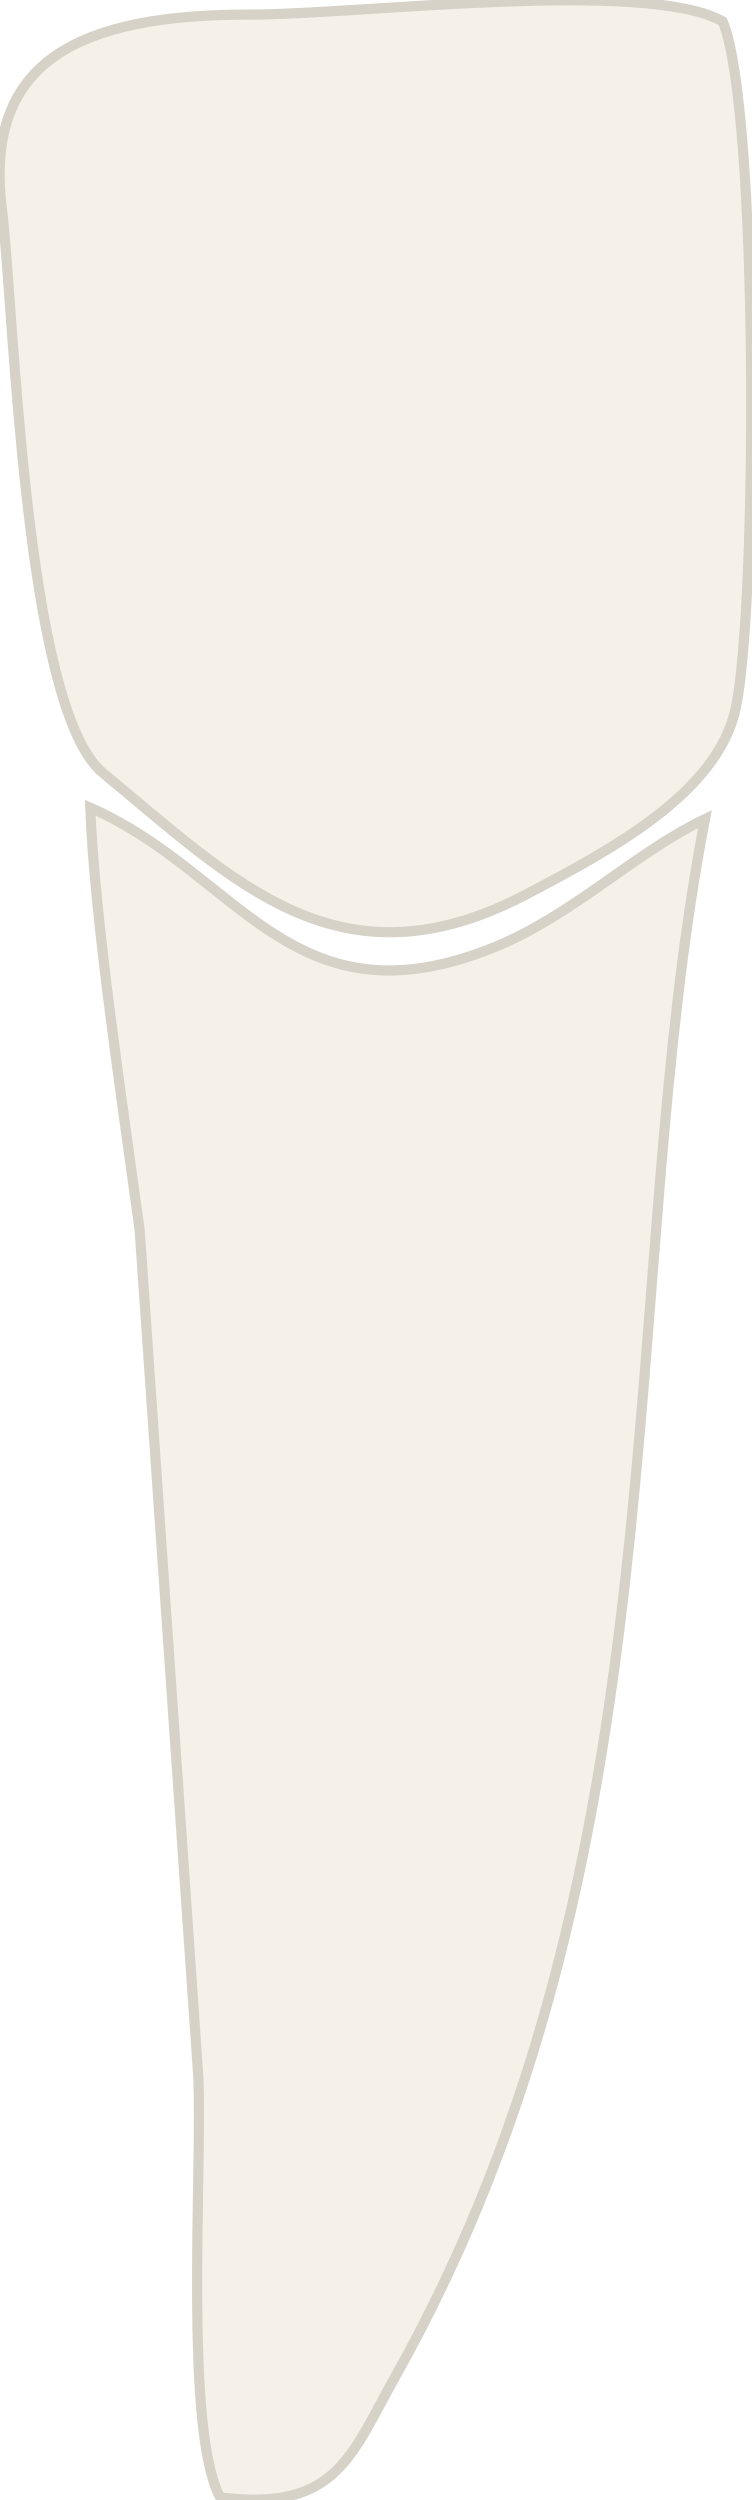
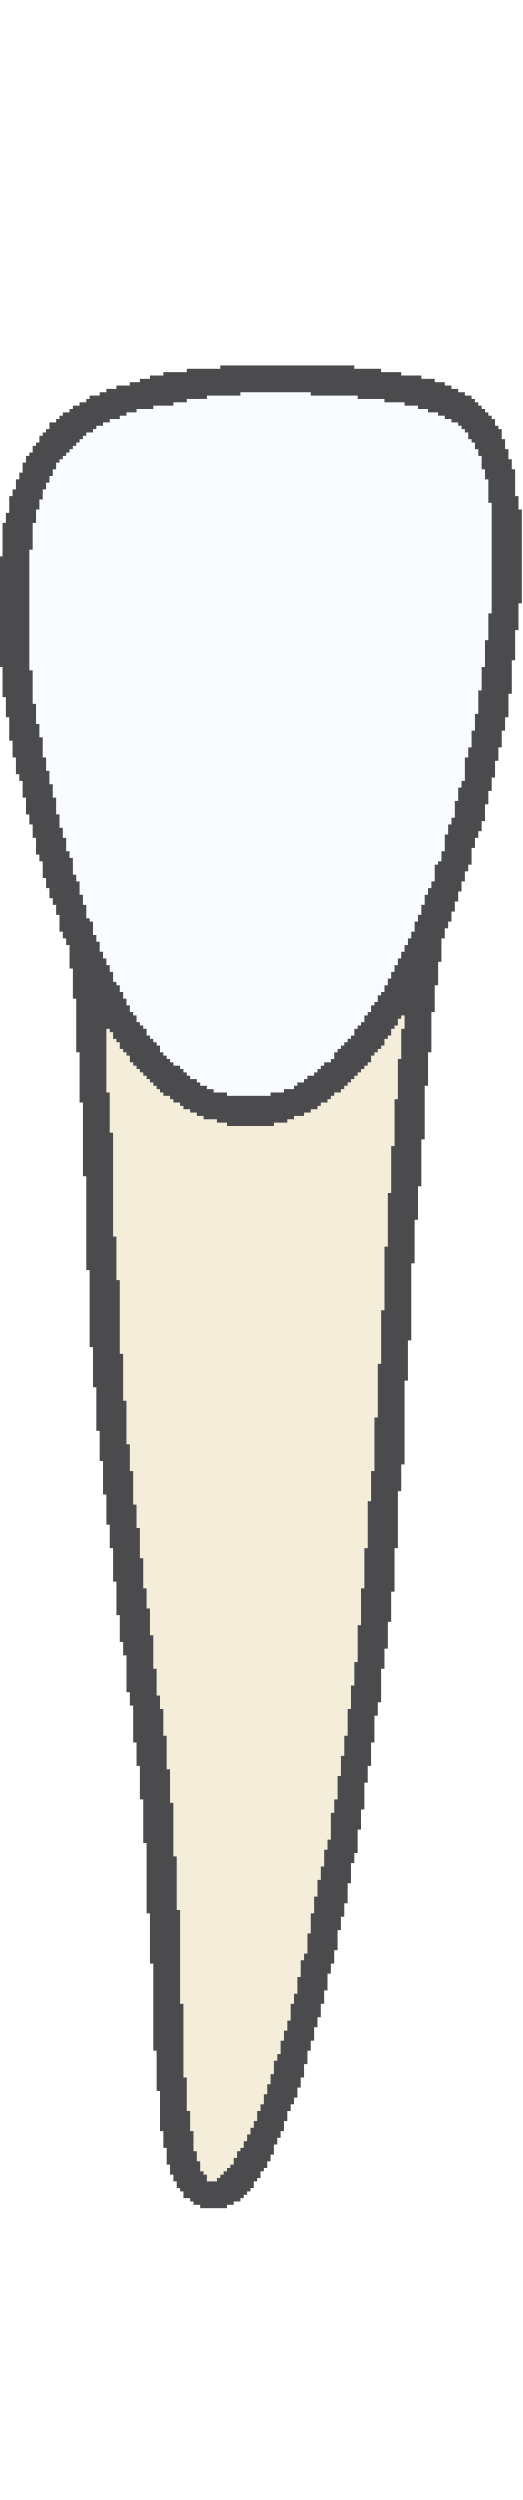
- <svg xmlns="http://www.w3.org/2000/svg" xml:space="preserve" width="739px" height="2458px" version="1.1" style="shape-rendering:geometricPrecision; text-rendering:geometricPrecision; image-rendering:optimizeQuality; fill-rule:evenodd; clip-rule:evenodd" viewBox="0 0 739 2457.4">
+ <svg xmlns="http://www.w3.org/2000/svg" xml:space="preserve" width="429px" height="2052px" version="1.1" style="shape-rendering:geometricPrecision; text-rendering:geometricPrecision; image-rendering:optimizeQuality; fill-rule:evenodd; clip-rule:evenodd" viewBox="0 0 429 2050.8">
  <defs>
    <style type="text/css">
   
-     .str0 {stroke:#D6D2C8;stroke-width:10;stroke-miterlimit:22.926}
-     .fil0 {fill:#F5F1E8}
+     .fil2 {fill:#4B4B4D}
+     .fil1 {fill:#F3EDD9}
+     .fil0 {fill:#F8FBFF}
   
  </style>
  </defs>
-   <g id="tooth-deciduous-42">
-     <path id="root" class="fil0 str0" d="M88.71 793.8c4.4,112.08 32.6,296.97 48.58,415.16l57.77 833.93c3.74,93.57 -14.15,346.4 21.4,412.25 114.72,14.34 128.61,-41.27 172.3,-118.95 285.18,-507.25 216.43,-1074.36 304.34,-1531.14 -67.93,32.21 -130.32,94.96 -207.57,126.17 -198.47,80.21 -250.75,-73.41 -396.82,-137.42z" />
-     <path id="crown" class="fil0 str0" d="M518.43 878.56c82.1,-43.32 186.61,-98.81 204.82,-182.02 21.65,-99.04 22.9,-591.64 -12.71,-675.77 -74.96,-42.41 -357.09,-6.71 -465.02,-6.73 -168.39,-0.04 -262.19,45.66 -243.59,192.05 11.82,93.13 21.59,489.75 99.4,553.74 129.07,106.14 232.4,216.19 417.1,118.73z" />
+   <g id="deciduous">
+     <polygon id="crown" class="fil0" points="197.32,324.1 169.82,324.1 169.82,326.86 153.32,326.86 153.32,329.61 142.32,329.61 142.32,332.36 125.82,332.36 125.82,335.11 112.07,335.11 112.07,337.86 103.82,337.86 103.82,340.6 98.32,340.6 98.32,343.36 90.07,343.36 90.07,346.11 84.57,346.11 84.57,348.86 79.07,348.86 79.07,351.61 76.32,351.61 76.32,354.36 70.82,354.36 70.82,357.11 68.07,357.11 68.07,359.86 65.32,359.86 65.32,362.61 62.57,362.61 62.57,365.35 59.82,365.35 59.82,368.11 57.07,368.11 57.07,370.86 54.32,370.86 54.32,373.61 51.57,373.61 51.57,376.36 48.82,376.36 48.82,379.11 46.07,379.11 46.07,384.61 43.32,384.61 43.32,390.11 40.57,390.11 40.57,395.61 37.82,395.61 37.82,401.11 35.07,401.11 35.07,409.36 32.32,409.36 32.32,417.61 29.57,417.61 29.57,428.61 26.82,428.61 26.82,450.61 24.07,450.61 24.07,549.61 26.82,549.61 26.82,577.11 29.57,577.11 29.57,593.61 32.32,593.61 32.32,604.61 35.07,604.61 35.07,621.11 37.82,621.11 37.82,632.11 40.57,632.11 40.57,643.11 43.32,643.11 43.32,654.11 46.07,654.11 46.07,667.86 48.82,667.86 48.82,678.86 51.57,678.86 51.57,687.11 54.32,687.11 54.32,698.11 57.07,698.11 57.07,703.61 59.82,703.61 59.82,717.36 62.57,717.36 62.57,722.86 65.32,722.86 65.32,733.86 68.07,733.86 68.07,742.11 70.82,742.11 70.82,753.11 73.57,753.11 73.57,755.86 76.32,755.86 76.32,766.86 79.07,766.86 79.07,772.36 81.82,772.36 81.82,780.61 84.57,780.61 84.57,786.11 87.32,786.11 87.32,791.61 90.07,791.61 90.07,797.11 92.82,797.11 92.82,805.36 95.57,805.36 95.57,808.11 98.32,808.11 98.32,813.61 101.07,813.61 101.07,819.11 103.82,819.11 103.82,824.61 106.58,824.61 106.58,830.11 109.32,830.11 109.32,832.86 112.07,832.86 112.07,838.36 114.82,838.36 114.82,841.11 117.57,841.11 117.57,843.86 120.32,843.86 120.32,849.36 123.08,849.36 123.08,852.11 125.82,852.11 125.82,854.86 128.57,854.86 128.57,857.61 131.33,857.61 131.33,863.11 134.07,863.11 134.07,865.86 136.82,865.86 136.82,868.61 139.57,868.61 139.57,871.36 142.32,871.36 142.32,874.11 147.82,874.11 147.82,876.86 150.57,876.86 150.57,879.61 153.32,879.61 153.32,882.36 156.07,882.36 156.07,885.11 161.57,885.11 161.57,887.86 164.32,887.86 164.32,890.61 169.82,890.61 169.82,893.36 175.32,893.36 175.32,896.11 186.32,896.11 186.32,898.86 222.07,898.86 222.07,896.11 233.07,896.11 233.07,893.36 241.32,893.36 241.32,890.61 244.07,890.61 244.07,887.86 249.57,887.86 249.57,885.11 252.33,885.11 252.33,882.36 257.82,882.36 257.82,879.61 260.58,879.61 260.58,876.86 263.32,876.86 263.32,874.11 266.07,874.11 266.07,871.36 271.57,871.36 271.57,868.61 274.32,868.61 274.32,863.11 277.08,863.11 277.08,860.36 279.82,860.36 279.82,857.61 282.57,857.61 282.57,854.86 285.33,854.86 285.33,852.11 288.07,852.11 288.07,849.36 290.82,849.36 290.82,843.86 293.58,843.86 293.58,841.11 296.32,841.11 296.32,838.36 299.07,838.36 299.07,832.86 301.83,832.86 301.83,830.11 304.57,830.11 304.57,824.61 307.33,824.61 307.33,821.86 310.08,821.86 310.08,816.36 312.82,816.36 312.82,813.61 315.57,813.61 315.57,808.11 318.33,808.11 318.33,802.61 321.07,802.61 321.07,797.11 323.83,797.11 323.83,791.61 326.58,791.61 326.58,786.11 329.32,786.11 329.32,780.61 332.07,780.61 332.07,775.11 334.83,775.11 334.83,769.61 337.57,769.61 337.57,764.11 340.32,764.11 340.32,755.86 343.08,755.86 343.08,750.36 345.82,750.36 345.82,742.11 348.58,742.11 348.58,733.86 351.33,733.86 351.33,728.36 354.07,728.36 354.07,722.86 356.82,722.86 356.82,709.11 359.58,709.11 359.58,706.36 362.32,706.36 362.32,698.11 365.08,698.11 365.08,684.36 367.83,684.36 367.83,676.11 370.57,676.11 370.57,670.61 373.33,670.61 373.33,656.86 376.08,656.86 376.08,645.86 378.82,645.86 378.82,640.36 381.57,640.36 381.57,621.11 384.33,621.11 384.33,612.86 387.07,612.86 387.07,599.11 389.83,599.11 389.83,585.36 392.58,585.36 392.58,566.11 395.33,566.11 395.33,546.86 398.08,546.86 398.08,524.86 400.83,524.86 400.83,502.86 403.57,502.86 403.57,412.11 400.83,412.11 400.83,392.86 398.08,392.86 398.08,384.61 395.33,384.61 395.33,373.61 392.58,373.61 392.58,368.11 389.83,368.11 389.83,362.61 387.07,362.61 387.07,359.86 384.33,359.86 384.33,354.36 381.57,354.36 381.57,351.61 378.82,351.61 378.82,348.86 376.08,348.86 376.08,346.11 370.57,346.11 370.57,343.36 365.08,343.36 365.08,340.6 359.58,340.6 359.58,337.86 351.33,337.86 351.33,335.11 343.08,335.11 343.08,332.36 332.07,332.36 332.07,329.61 315.57,329.61 315.57,326.86 293.58,326.86 293.58,324.1 255.07,324.1 255.07,321.36 197.32,321.36 " />
+     <polygon id="root" class="fil1" points="329.32,835.61 326.58,835.61 326.58,841.11 323.83,841.11 323.83,843.86 321.07,843.86 321.07,849.36 318.33,849.36 318.33,852.11 315.57,852.11 315.57,857.61 312.82,857.61 312.82,860.36 310.08,860.36 310.08,863.11 307.33,863.11 307.33,865.86 304.57,865.86 304.57,871.36 301.83,871.36 301.83,874.11 299.07,874.11 299.07,876.86 296.32,876.86 296.32,879.61 293.58,879.61 293.58,882.36 290.82,882.36 290.82,885.11 288.07,885.11 288.07,887.86 285.33,887.86 285.33,890.61 282.57,890.61 282.57,893.36 279.82,893.36 279.82,896.11 274.32,896.11 274.32,898.86 271.57,898.86 271.57,901.61 268.82,901.61 268.82,904.36 263.32,904.36 263.32,907.11 260.58,907.11 260.58,909.86 255.07,909.86 255.07,912.61 249.57,912.61 249.57,915.36 241.32,915.36 241.32,918.11 235.83,918.11 235.83,920.86 224.82,920.86 224.82,923.61 186.32,923.61 186.32,920.86 178.07,920.86 178.07,918.11 167.07,918.11 167.07,915.36 161.57,915.36 161.57,912.61 156.07,912.61 156.07,909.86 150.57,909.86 150.57,907.11 147.82,907.11 147.82,904.36 142.32,904.36 142.32,901.61 139.57,901.61 139.57,898.86 134.07,898.86 134.07,896.11 131.33,896.11 131.33,893.36 128.57,893.36 128.57,890.61 125.82,890.61 125.82,887.86 123.08,887.86 123.08,885.11 120.32,885.11 120.32,882.36 117.57,882.36 117.57,879.61 114.82,879.61 114.82,876.86 112.07,876.86 112.07,874.11 109.32,874.11 109.32,871.36 106.58,871.36 106.58,865.86 103.82,865.86 103.82,863.11 101.07,863.11 101.07,860.36 98.32,860.36 98.32,854.86 95.57,854.86 95.57,852.11 92.82,852.11 92.82,846.61 90.07,846.61 90.07,843.86 87.32,843.86 87.32,896.11 90.07,896.11 90.07,929.11 92.82,929.11 92.82,1014.36 95.57,1014.36 95.57,1050.11 98.32,1050.11 98.32,1110.61 101.07,1110.61 101.07,1149.11 103.82,1149.11 103.82,1184.86 106.58,1184.86 106.58,1206.86 109.32,1206.86 109.32,1234.36 112.07,1234.36 112.07,1253.61 114.82,1253.61 114.82,1278.36 117.57,1278.36 117.57,1303.11 120.32,1303.11 120.32,1319.61 123.08,1319.61 123.08,1341.61 125.82,1341.61 125.82,1369.11 128.57,1369.11 128.57,1391.11 131.33,1391.11 131.33,1402.12 134.07,1402.12 134.07,1424.11 136.82,1424.11 136.82,1451.62 139.57,1451.62 139.57,1479.12 142.32,1479.12 142.32,1523.11 145.07,1523.11 145.07,1567.12 147.82,1567.12 147.82,1644.12 150.57,1644.12 150.57,1704.62 153.32,1704.62 153.32,1732.12 156.07,1732.12 156.07,1748.62 158.82,1748.62 158.82,1765.12 161.57,1765.12 161.57,1773.37 164.32,1773.37 164.32,1781.62 167.07,1781.62 167.07,1784.37 169.82,1784.37 169.82,1789.87 178.07,1789.87 178.07,1787.12 180.82,1787.12 180.82,1784.37 183.57,1784.37 183.57,1781.62 186.32,1781.62 186.32,1778.87 189.07,1778.87 189.07,1776.12 191.82,1776.12 191.82,1770.62 194.58,1770.62 194.58,1765.12 197.32,1765.12 197.32,1762.37 200.07,1762.37 200.07,1756.87 202.82,1756.87 202.82,1751.37 205.57,1751.37 205.57,1745.87 208.32,1745.87 208.32,1740.37 211.07,1740.37 211.07,1732.12 213.82,1732.12 213.82,1726.62 216.57,1726.62 216.57,1718.37 219.33,1718.37 219.33,1710.12 222.07,1710.12 222.07,1701.87 224.82,1701.87 224.82,1690.87 227.57,1690.87 227.57,1685.37 230.32,1685.37 230.32,1674.37 233.07,1674.37 233.07,1666.12 235.83,1666.12 235.83,1657.87 238.57,1657.87 238.57,1644.12 241.32,1644.12 241.32,1635.87 244.07,1635.87 244.07,1622.12 246.82,1622.12 246.82,1608.37 249.57,1608.37 249.57,1602.87 252.33,1602.87 252.33,1586.37 255.07,1586.37 255.07,1569.87 257.82,1569.87 257.82,1556.12 260.58,1556.12 260.58,1542.37 263.32,1542.37 263.32,1531.36 266.07,1531.36 266.07,1517.62 268.82,1517.62 268.82,1509.37 271.57,1509.37 271.57,1487.37 274.32,1487.37 274.32,1476.36 277.08,1476.36 277.08,1457.11 279.82,1457.11 279.82,1440.61 282.57,1440.61 282.57,1424.11 285.33,1424.11 285.33,1402.12 288.07,1402.12 288.07,1382.86 290.82,1382.86 290.82,1363.62 293.58,1363.62 293.58,1333.36 296.32,1333.36 296.32,1303.11 299.07,1303.11 299.07,1270.11 301.83,1270.11 301.83,1231.61 304.57,1231.61 304.57,1206.86 307.33,1206.86 307.33,1162.86 310.08,1162.86 310.08,1118.86 312.82,1118.86 312.82,1074.86 315.57,1074.86 315.57,1022.61 318.33,1022.61 318.33,978.61 321.07,978.61 321.07,940.11 323.83,940.11 323.83,901.61 326.58,901.61 326.58,868.61 329.32,868.61 329.32,843.86 332.07,843.86 332.07,832.86 329.32,832.86 " />
+     <path id="outline" class="fil2" d="M329.32 868.61l-2.74 0 0 33 -2.75 0 0 38.5 -2.76 0 0 38.5 -2.74 0 0 44 -2.76 0 0 52.25 -2.75 0 0 44 -2.74 0 0 44 -2.75 0 0 44 -2.76 0 0 24.75 -2.74 0 0 38.5 -2.76 0 0 33 -2.75 0 0 30.25 -2.74 0 0 30.26 -2.76 0 0 19.24 -2.75 0 0 19.26 -2.74 0 0 21.99 -2.76 0 0 16.5 -2.75 0 0 16.5 -2.74 0 0 19.25 -2.76 0 0 11.01 -2.75 0 0 22 -2.75 0 0 8.25 -2.75 0 0 13.74 -2.75 0 0 11.01 -2.74 0 0 13.75 -2.76 0 0 13.75 -2.75 0 0 16.5 -2.74 0 0 16.5 -2.76 0 0 5.5 -2.75 0 0 13.75 -2.75 0 0 13.75 -2.75 0 0 8.25 -2.75 0 0 13.75 -2.74 0 0 8.25 -2.76 0 0 8.25 -2.75 0 0 11 -2.75 0 0 5.5 -2.75 0 0 11 -2.75 0 0 8.25 -2.74 0 0 8.25 -2.76 0 0 8.25 -2.75 0 0 5.5 -2.75 0 0 8.25 -2.75 0 0 5.5 -2.75 0 0 5.5 -2.75 0 0 5.5 -2.75 0 0 5.5 -2.75 0 0 2.75 -2.74 0 0 5.5 -2.76 0 0 5.5 -2.75 0 0 2.75 -2.75 0 0 2.75 -2.75 0 0 2.75 -2.75 0 0 2.75 -2.75 0 0 2.75 -8.25 0 0 -5.5 -2.75 0 0 -2.75 -2.75 0 0 -8.25 -2.75 0 0 -8.25 -2.75 0 0 -16.5 -2.75 0 0 -16.5 -2.75 0 0 -27.5 -2.75 0 0 -60.5 -2.75 0 0 -77 -2.75 0 0 -44.01 -2.75 0 0 -43.99 -2.75 0 0 -27.5 -2.75 0 0 -27.51 -2.75 0 0 -21.99 -2.74 0 0 -11.01 -2.76 0 0 -22 -2.75 0 0 -27.5 -2.74 0 0 -22 -2.76 0 0 -16.5 -2.75 0 0 -24.75 -2.75 0 0 -24.75 -2.75 0 0 -19.25 -2.75 0 0 -27.5 -2.74 0 0 -22 -2.76 0 0 -35.75 -2.75 0 0 -38.5 -2.75 0 0 -60.5 -2.75 0 0 -35.75 -2.75 0 0 -85.25 -2.75 0 0 -33 -2.75 0 0 -52.25 2.75 0 0 2.75 2.75 0 0 5.5 2.75 0 0 2.75 2.75 0 0 5.5 2.75 0 0 2.75 2.75 0 0 2.75 2.76 0 0 5.5 2.74 0 0 2.75 2.75 0 0 2.75 2.75 0 0 2.75 2.75 0 0 2.75 2.75 0 0 2.75 2.76 0 0 2.75 2.74 0 0 2.75 2.75 0 0 2.75 2.76 0 0 2.75 2.74 0 0 2.75 5.5 0 0 2.75 2.75 0 0 2.75 5.5 0 0 2.75 2.75 0 0 2.75 5.5 0 0 2.75 5.5 0 0 2.75 5.5 0 0 2.75 11 0 0 2.75 8.25 0 0 2.75 38.5 0 0 -2.75 11.01 0 0 -2.75 5.49 0 0 -2.75 8.25 0 0 -2.75 5.5 0 0 -2.75 5.51 0 0 -2.75 2.74 0 0 -2.75 5.5 0 0 -2.75 2.75 0 0 -2.75 2.75 0 0 -2.75 5.5 0 0 -2.75 2.75 0 0 -2.75 2.76 0 0 -2.75 2.74 0 0 -2.75 2.75 0 0 -2.75 2.76 0 0 -2.75 2.74 0 0 -2.75 2.75 0 0 -2.75 2.76 0 0 -2.75 2.74 0 0 -5.5 2.76 0 0 -2.75 2.75 0 0 -2.75 2.74 0 0 -2.75 2.75 0 0 -5.5 2.76 0 0 -2.75 2.74 0 0 -5.5 2.76 0 0 -2.75 2.75 0 0 -5.5 2.74 0 0 -2.75 2.75 0 0 11 -2.75 0 0 24.75zm71.51 -343.75l-2.75 0 0 22 -2.75 0 0 19.25 -2.75 0 0 19.25 -2.75 0 0 13.75 -2.76 0 0 13.75 -2.74 0 0 8.25 -2.76 0 0 19.25 -2.75 0 0 5.5 -2.74 0 0 11 -2.75 0 0 13.75 -2.76 0 0 5.5 -2.74 0 0 8.25 -2.75 0 0 13.75 -2.76 0 0 8.25 -2.74 0 0 2.75 -2.76 0 0 13.75 -2.75 0 0 5.5 -2.74 0 0 5.5 -2.75 0 0 8.25 -2.76 0 0 8.25 -2.74 0 0 5.5 -2.76 0 0 8.25 -2.75 0 0 5.5 -2.74 0 0 5.5 -2.76 0 0 5.5 -2.75 0 0 5.5 -2.74 0 0 5.5 -2.75 0 0 5.5 -2.76 0 0 5.5 -2.74 0 0 5.5 -2.76 0 0 5.5 -2.75 0 0 2.75 -2.74 0 0 5.5 -2.75 0 0 2.75 -2.76 0 0 5.5 -2.74 0 0 2.75 -2.76 0 0 5.5 -2.75 0 0 2.75 -2.74 0 0 2.75 -2.76 0 0 5.5 -2.75 0 0 2.75 -2.74 0 0 2.75 -2.76 0 0 2.75 -2.75 0 0 2.75 -2.74 0 0 2.75 -2.76 0 0 5.5 -2.75 0 0 2.75 -5.5 0 0 2.75 -2.75 0 0 2.75 -2.74 0 0 2.75 -2.76 0 0 2.75 -5.49 0 0 2.75 -2.76 0 0 2.75 -5.5 0 0 2.75 -2.75 0 0 2.75 -8.25 0 0 2.75 -11 0 0 2.75 -35.75 0 0 -2.75 -11 0 0 -2.75 -5.5 0 0 -2.75 -5.5 0 0 -2.75 -2.75 0 0 -2.75 -5.5 0 0 -2.75 -2.75 0 0 -2.75 -2.75 0 0 -2.75 -2.75 0 0 -2.75 -5.5 0 0 -2.75 -2.75 0 0 -2.75 -2.75 0 0 -2.75 -2.75 0 0 -2.75 -2.74 0 0 -5.5 -2.76 0 0 -2.75 -2.75 0 0 -2.75 -2.74 0 0 -2.75 -2.76 0 0 -5.5 -2.75 0 0 -2.75 -2.75 0 0 -2.75 -2.75 0 0 -5.5 -2.75 0 0 -2.75 -2.74 0 0 -5.5 -2.76 0 0 -5.5 -2.75 0 0 -5.5 -2.75 0 0 -5.5 -2.75 0 0 -2.75 -2.75 0 0 -8.25 -2.75 0 0 -5.5 -2.75 0 0 -5.5 -2.75 0 0 -5.5 -2.75 0 0 -8.25 -2.75 0 0 -5.5 -2.75 0 0 -11 -2.75 0 0 -2.75 -2.75 0 0 -11 -2.75 0 0 -8.25 -2.75 0 0 -11 -2.75 0 0 -5.5 -2.75 0 0 -13.75 -2.75 0 0 -5.5 -2.75 0 0 -11 -2.75 0 0 -8.25 -2.75 0 0 -11 -2.75 0 0 -13.75 -2.75 0 0 -11 -2.75 0 0 -11 -2.75 0 0 -11 -2.75 0 0 -16.5 -2.75 0 0 -11 -2.75 0 0 -16.5 -2.75 0 0 -27.5 -2.75 0 0 -99 2.75 0 0 -22 2.75 0 0 -11 2.75 0 0 -8.25 2.75 0 0 -8.25 2.75 0 0 -5.5 2.75 0 0 -5.5 2.75 0 0 -5.5 2.75 0 0 -5.5 2.75 0 0 -2.75 2.75 0 0 -2.75 2.75 0 0 -2.75 2.75 0 0 -2.75 2.75 0 0 -2.76 2.75 0 0 -2.74 2.75 0 0 -2.75 2.75 0 0 -2.75 2.75 0 0 -2.75 5.5 0 0 -2.75 2.75 0 0 -2.75 5.5 0 0 -2.75 5.5 0 0 -2.75 8.25 0 0 -2.76 5.5 0 0 -2.74 8.25 0 0 -2.75 13.75 0 0 -2.75 16.5 0 0 -2.75 11 0 0 -2.75 16.5 0 0 -2.76 27.5 0 0 -2.74 57.75 0 0 2.74 38.51 0 0 2.76 21.99 0 0 2.75 16.5 0 0 2.75 11.01 0 0 2.75 8.25 0 0 2.75 8.25 0 0 2.74 5.5 0 0 2.76 5.49 0 0 2.75 5.51 0 0 2.75 2.74 0 0 2.75 2.75 0 0 2.75 2.76 0 0 5.5 2.74 0 0 2.75 2.76 0 0 5.5 2.75 0 0 5.5 2.75 0 0 11 2.75 0 0 8.25 2.75 0 0 19.25 2.74 0 0 90.75 -2.74 0 0 22zm-220.01 -222.75l-27.5 0 0 2.75 -19.25 0 0 2.75 -10.99 0 0 2.75 -8.26 0 0 2.75 -8.24 0 0 2.74 -11.01 0 0 2.76 -8.25 0 0 2.75 -5.5 0 0 2.74 -8.25 0 0 2.76 -2.75 0 0 2.75 -5.5 0 0 2.75 -5.5 0 0 2.75 -2.75 0 0 2.75 -5.5 0 0 2.74 -2.75 0 0 2.76 -2.75 0 0 2.75 -5.5 0 0 5.5 -2.75 0 0 2.75 -2.75 0 0 2.75 -2.75 0 0 5.5 -2.75 0 0 2.74 -2.75 0 0 5.51 -2.75 0 0 2.75 -2.75 0 0 5.5 -2.75 0 0 8.25 -2.75 0 0 5.5 -2.75 0 0 8.25 -2.75 0 0 5.5 -2.75 0 0 13.75 -2.75 0 0 8.25 -2.75 0 0 27.5 -2.75 0 0 90.75 2.75 0 0 24.75 2.75 0 0 16.5 2.75 0 0 19.25 2.75 0 0 13.75 2.75 0 0 13.75 2.75 0 0 5.5 2.75 0 0 13.75 2.75 0 0 13.75 2.75 0 0 8.25 2.75 0 0 11 2.75 0 0 13.75 2.75 0 0 5.5 2.75 0 0 13.75 2.75 0 0 8.25 2.75 0 0 8.25 2.75 0 0 5.5 2.75 0 0 8.25 2.75 0 0 13.75 2.75 0 0 5.5 2.75 0 0 5.5 2.75 0 0 19.25 2.75 0 0 24.75 2.75 0 0 44 2.75 0 0 41.25 2.75 0 0 60.5 2.75 0 0 77 2.75 0 0 63.25 2.75 0 0 33 2.75 0 0 35.75 2.75 0 0 24.75 2.75 0 0 27.5 2.75 0 0 24.75 2.75 0 0 19.25 2.75 0 0 27.5 2.75 0 0 27.5 2.75 0 0 22 2.75 0 0 11 2.75 0 0 30.25 2.76 0 0 11 2.74 0 0 30.26 2.75 0 0 19.24 2.75 0 0 27.5 2.75 0 0 35.76 2.75 0 0 57.75 2.76 0 0 41.25 2.74 0 0 71.5 2.75 0 0 33 2.76 0 0 33 2.74 0 0 13.75 2.75 0 0 13.75 2.75 0 0 8.25 2.75 0 0 5.5 2.75 0 0 5.5 2.75 0 0 2.75 2.75 0 0 5.5 5.5 0 0 2.75 2.75 0 0 2.75 5.5 0 0 2.75 22 0 0 -2.75 5.5 0 0 -2.75 5.5 0 0 -2.75 2.75 0 0 -2.75 2.75 0 0 -2.75 2.75 0 0 -2.75 2.75 0 0 -5.5 2.75 0 0 -2.75 2.75 0 0 -5.5 2.75 0 0 -2.75 2.76 0 0 -5.5 2.74 0 0 -5.5 2.75 0 0 -8.25 2.75 0 0 -5.5 2.75 0 0 -5.5 2.75 0 0 -8.25 2.76 0 0 -8.25 2.74 0 0 -5.5 2.75 0 0 -5.5 2.75 0 0 -8.25 2.75 0 0 -8.25 2.75 0 0 -11 2.76 0 0 -11 2.74 0 0 -8.25 2.75 0 0 -11 2.76 0 0 -8.25 2.74 0 0 -11 2.75 0 0 -11 2.75 0 0 -13.75 2.75 0 0 -8.25 2.75 0 0 -11 2.76 0 0 -16.5 2.74 0 0 -11 2.75 0 0 -11 2.76 0 0 -16.5 2.74 0 0 -16.5 2.75 0 0 -8.25 2.76 0 0 -19.25 2.74 0 0 -16.5 2.75 0 0 -22 2.76 0 0 -13.76 2.74 0 0 -19.24 2.76 0 0 -22.01 2.75 0 0 -10.99 2.74 0 0 -27.51 2.75 0 0 -16.5 2.76 0 0 -21.99 2.74 0 0 -24.76 2.76 0 0 -35.75 2.75 0 0 -46.75 2.74 0 0 -22 2.75 0 0 -68.75 2.76 0 0 -33 2.74 0 0 -63.25 2.75 0 0 -35.75 2.76 0 0 -27.5 2.74 0 0 -38.5 2.76 0 0 -44 2.75 0 0 -27.5 2.74 0 0 -33 2.75 0 0 -22 2.76 0 0 -19.25 2.74 0 0 -19.25 2.76 0 0 -8.25 2.75 0 0 -5.5 2.74 0 0 -8.25 2.76 0 0 -8.25 2.75 0 0 -8.25 2.74 0 0 -8.25 2.75 0 0 -8.25 2.76 0 0 -5.5 2.74 0 0 -13.75 2.76 0 0 -8.25 2.75 0 0 -5.5 2.75 0 0 -8.25 2.75 0 0 -13.75 2.75 0 0 -11 2.74 0 0 -11 2.76 0 0 -13.75 2.75 0 0 -11 2.74 0 0 -13.75 2.76 0 0 -11 2.75 0 0 -19.25 2.74 0 0 -27.5 2.76 0 0 -24.75 2.75 0 0 -22.01 2.74 0 0 -76.99 -2.74 0 0 -11 -2.75 0 0 -22 -2.76 0 0 -8.25 -2.74 0 0 -8.25 -2.75 0 0 -8.25 -2.76 0 0 -8.25 -2.74 0 0 -2.75 -2.75 0 0 -5.5 -2.76 0 0 -2.76 -2.74 0 0 -2.74 -2.75 0 0 -2.75 -2.75 0 0 -2.75 -2.75 0 0 -2.75 -2.75 0 0 -2.75 -2.76 0 0 -2.76 -5.5 0 0 -2.74 -5.49 0 0 -2.75 -5.51 0 0 -2.76 -5.49 0 0 -2.74 -8.26 0 0 -2.75 -11 0 0 -2.75 -16.5 0 0 -2.75 -16.5 0 0 -2.75 -22 0 0 -2.76 -110 0 0 2.76z" />
  </g>
</svg>
